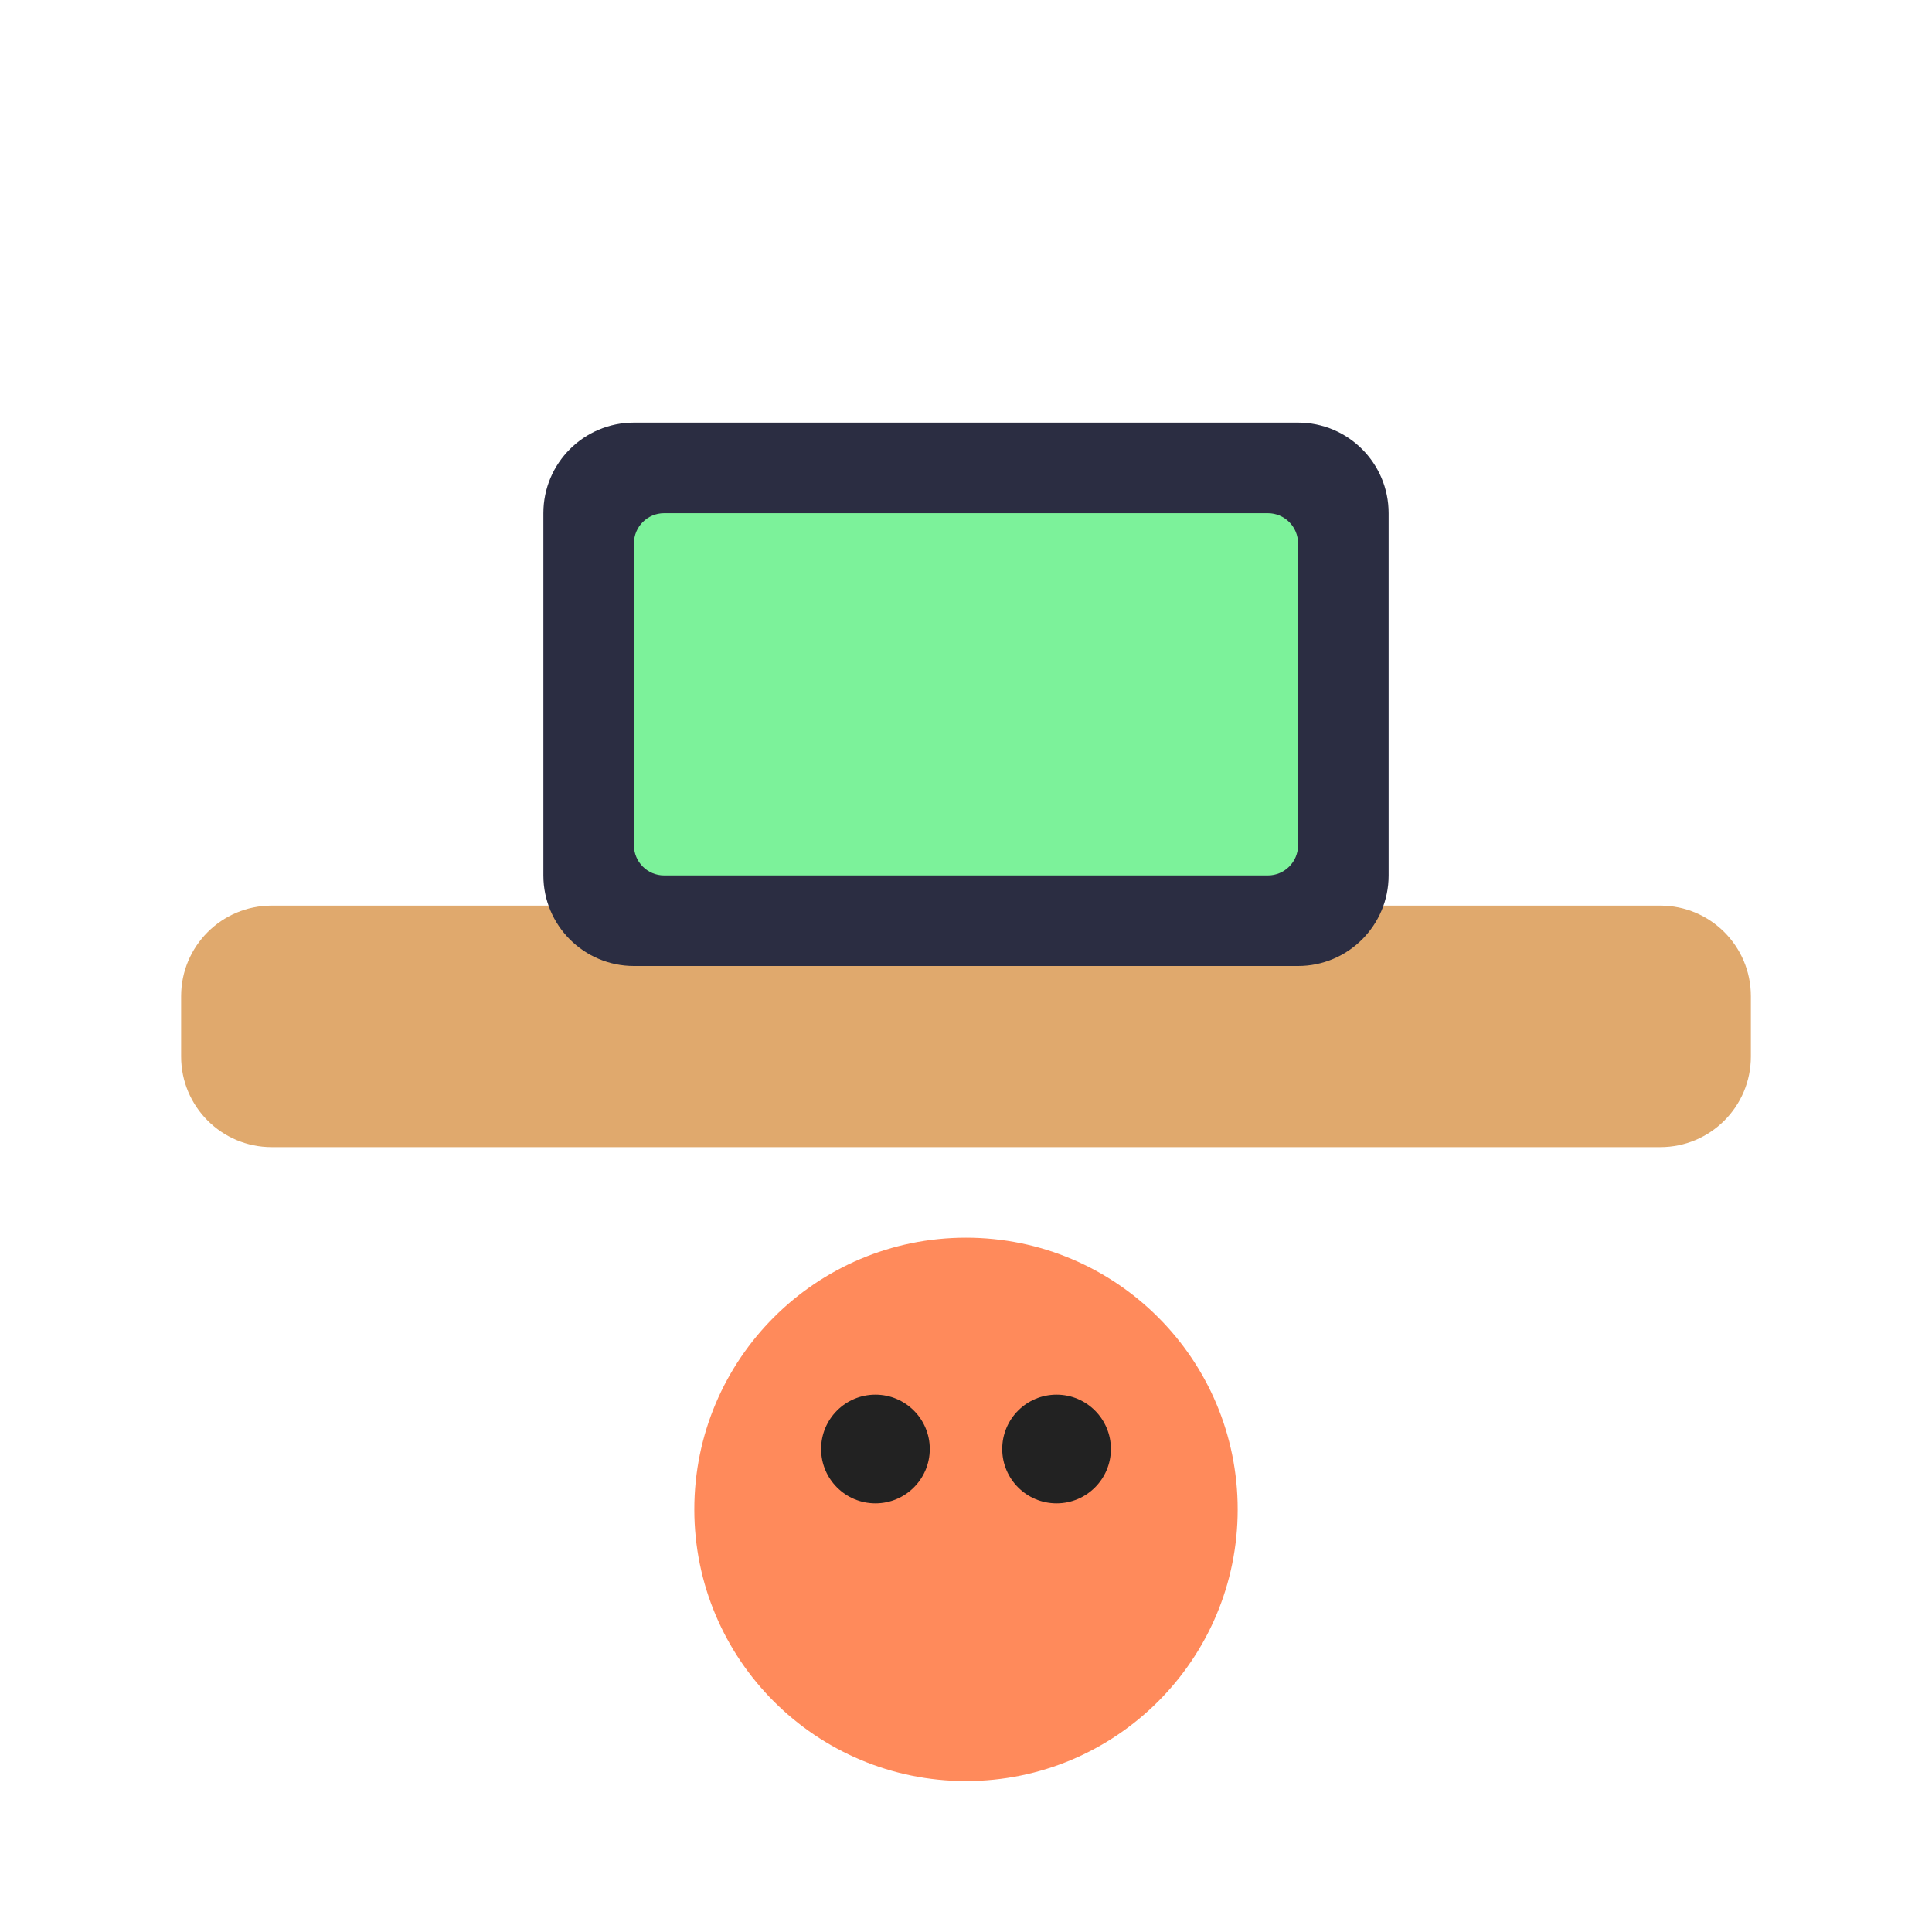
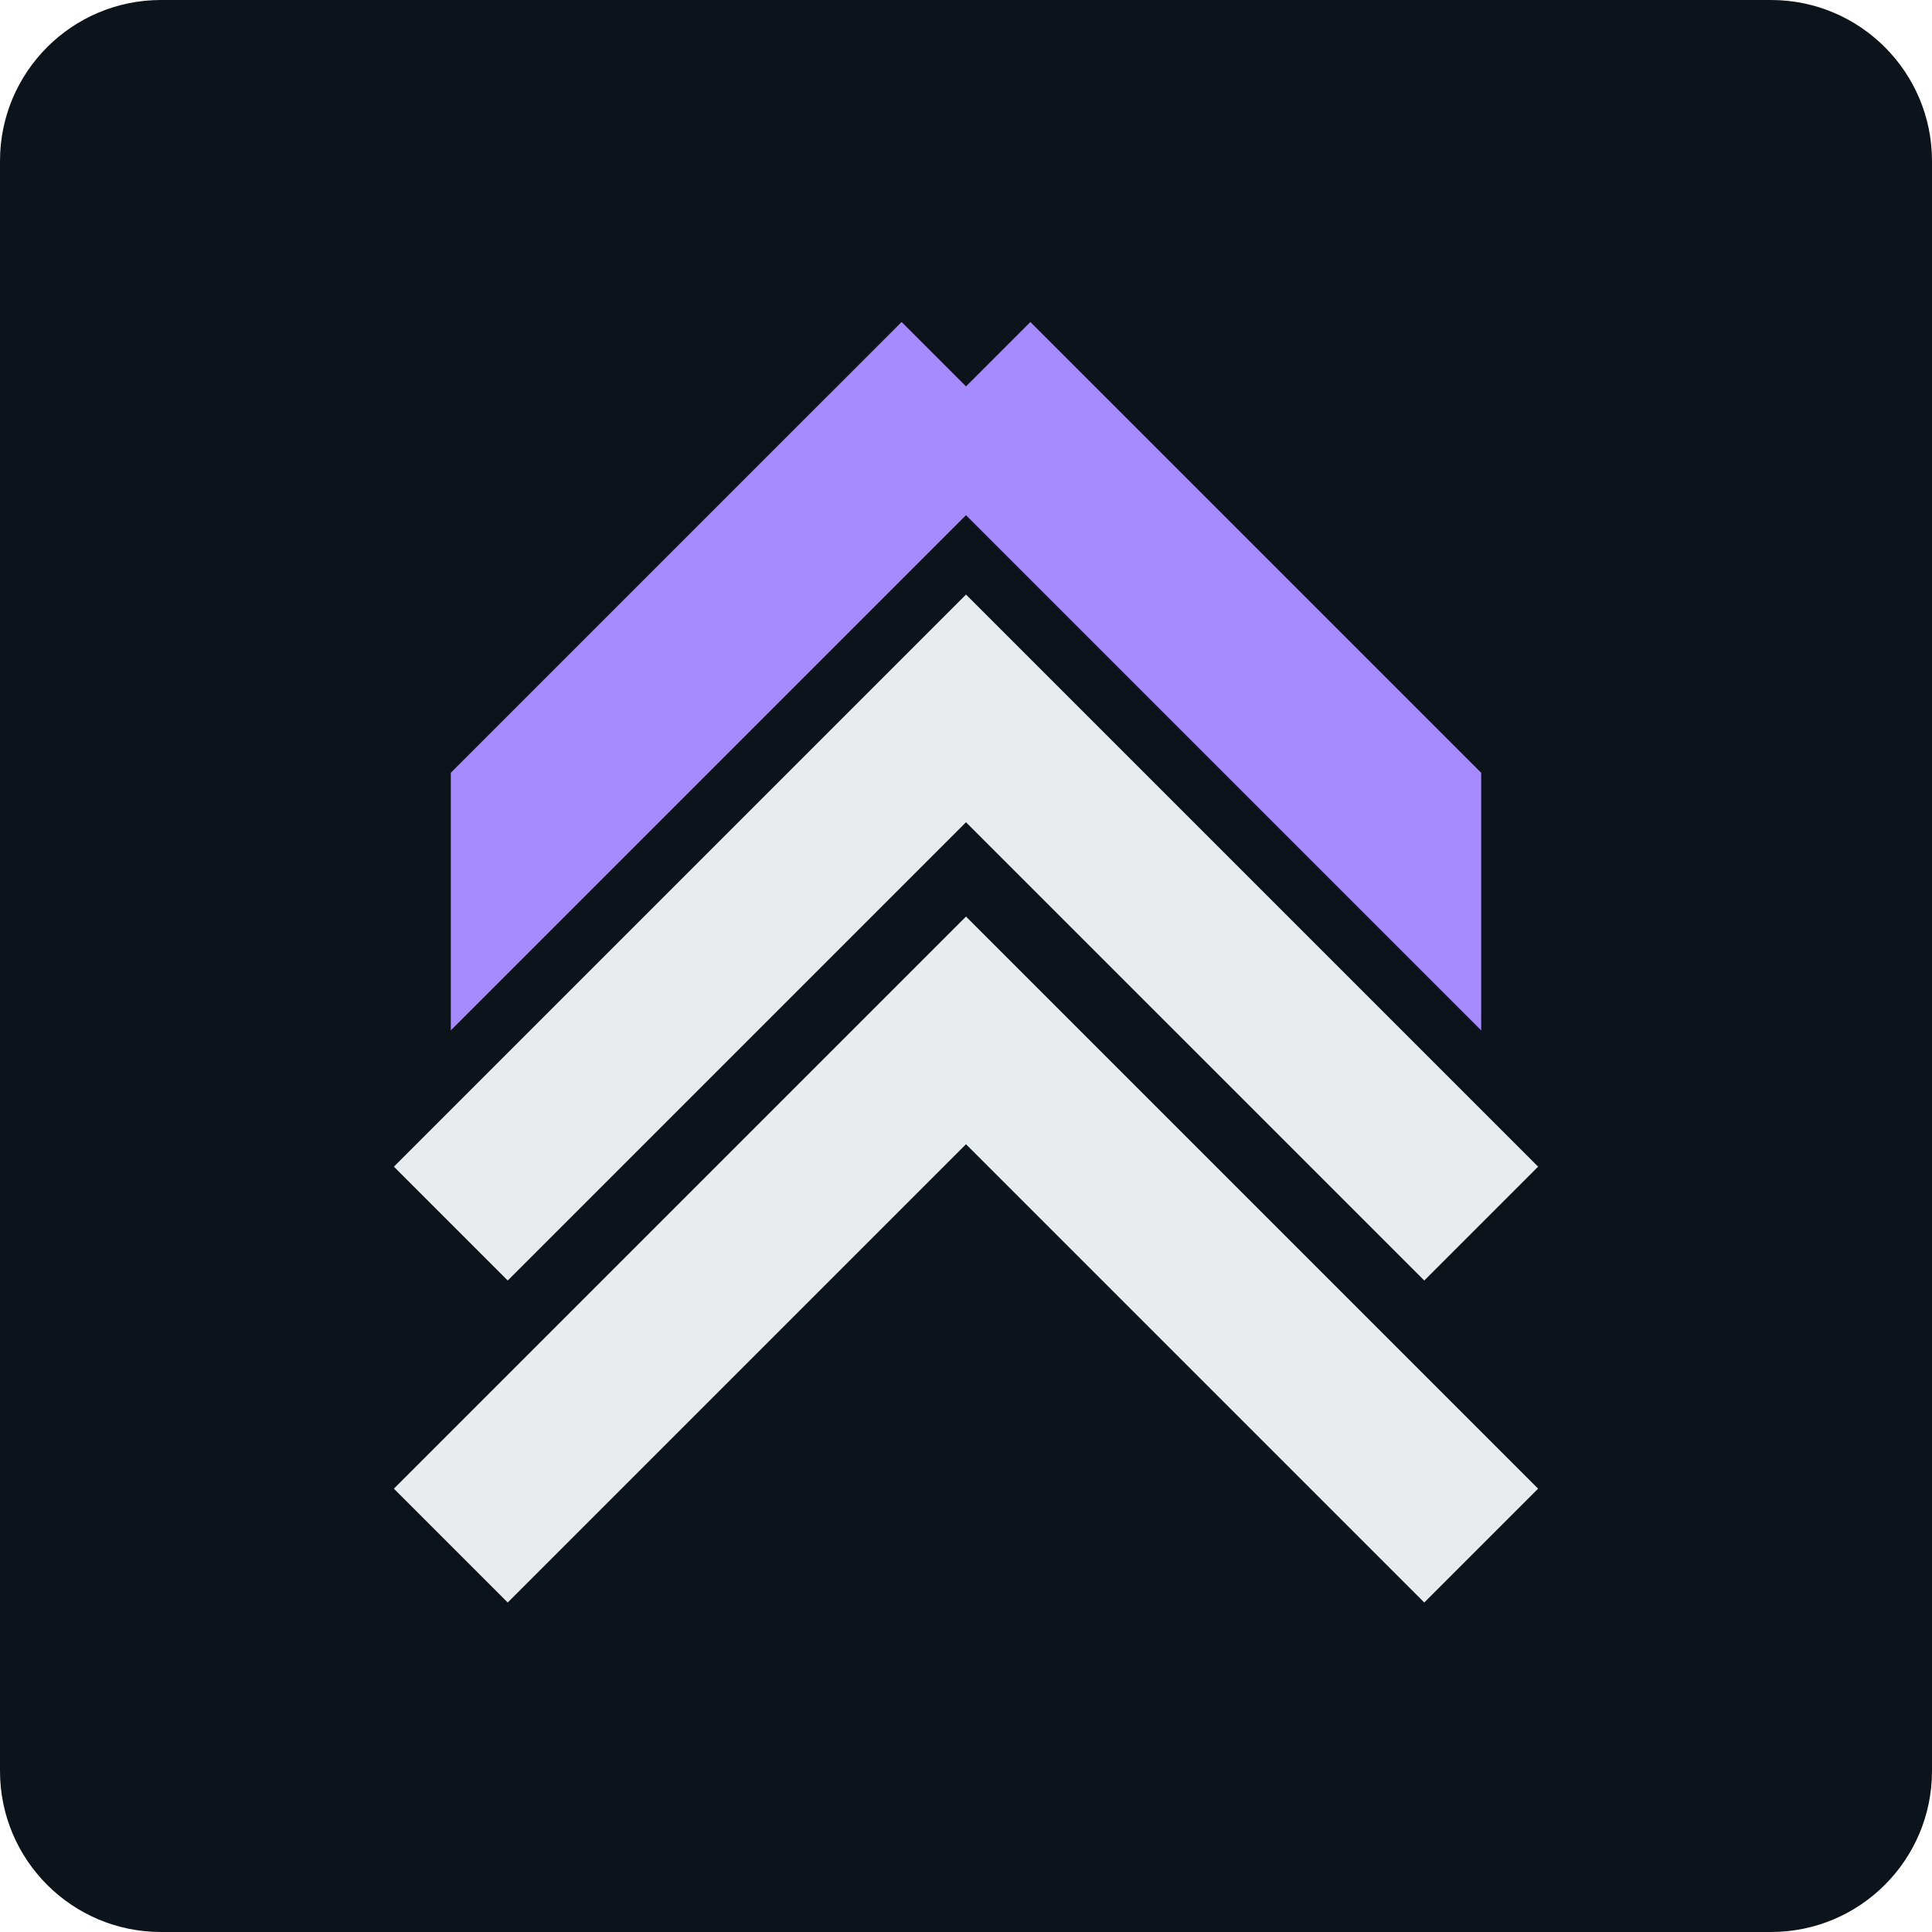
- <svg xmlns="http://www.w3.org/2000/svg" viewBox="0 0 64 64">
-   <rect x="6" y="30" width="52" height="8" rx="3" fill="#e0a96d" />
-   <rect x="18" y="14" width="28" height="18" rx="3" fill="#2b2d42" />
-   <rect x="21" y="17" width="22" height="12" rx="1" fill="#7cf29a" />
-   <circle cx="32" cy="50" r="9" fill="#ff8a5b" />
-   <circle cx="29" cy="48" r="1.8" fill="#222" />
-   <circle cx="35" cy="48" r="1.8" fill="#222" />
+ <svg xmlns="http://www.w3.org/2000/svg" viewBox="0 0 24 24">
+   <rect width="24" height="24" rx="2" fill="#0D131A" />
+   <g transform="translate(2.4 1.6) scale(.8)">
+     <path d="M4 10 11 3l1 1 1-1 7 7v4l-8-8-8 8Z" fill="#A68BFF" />
+     <path d="m4 17 8-8 8 8M4 22l8-8 8 8" fill="none" stroke="#E8ECEF" stroke-width="2.5" />
+   </g>
</svg>
